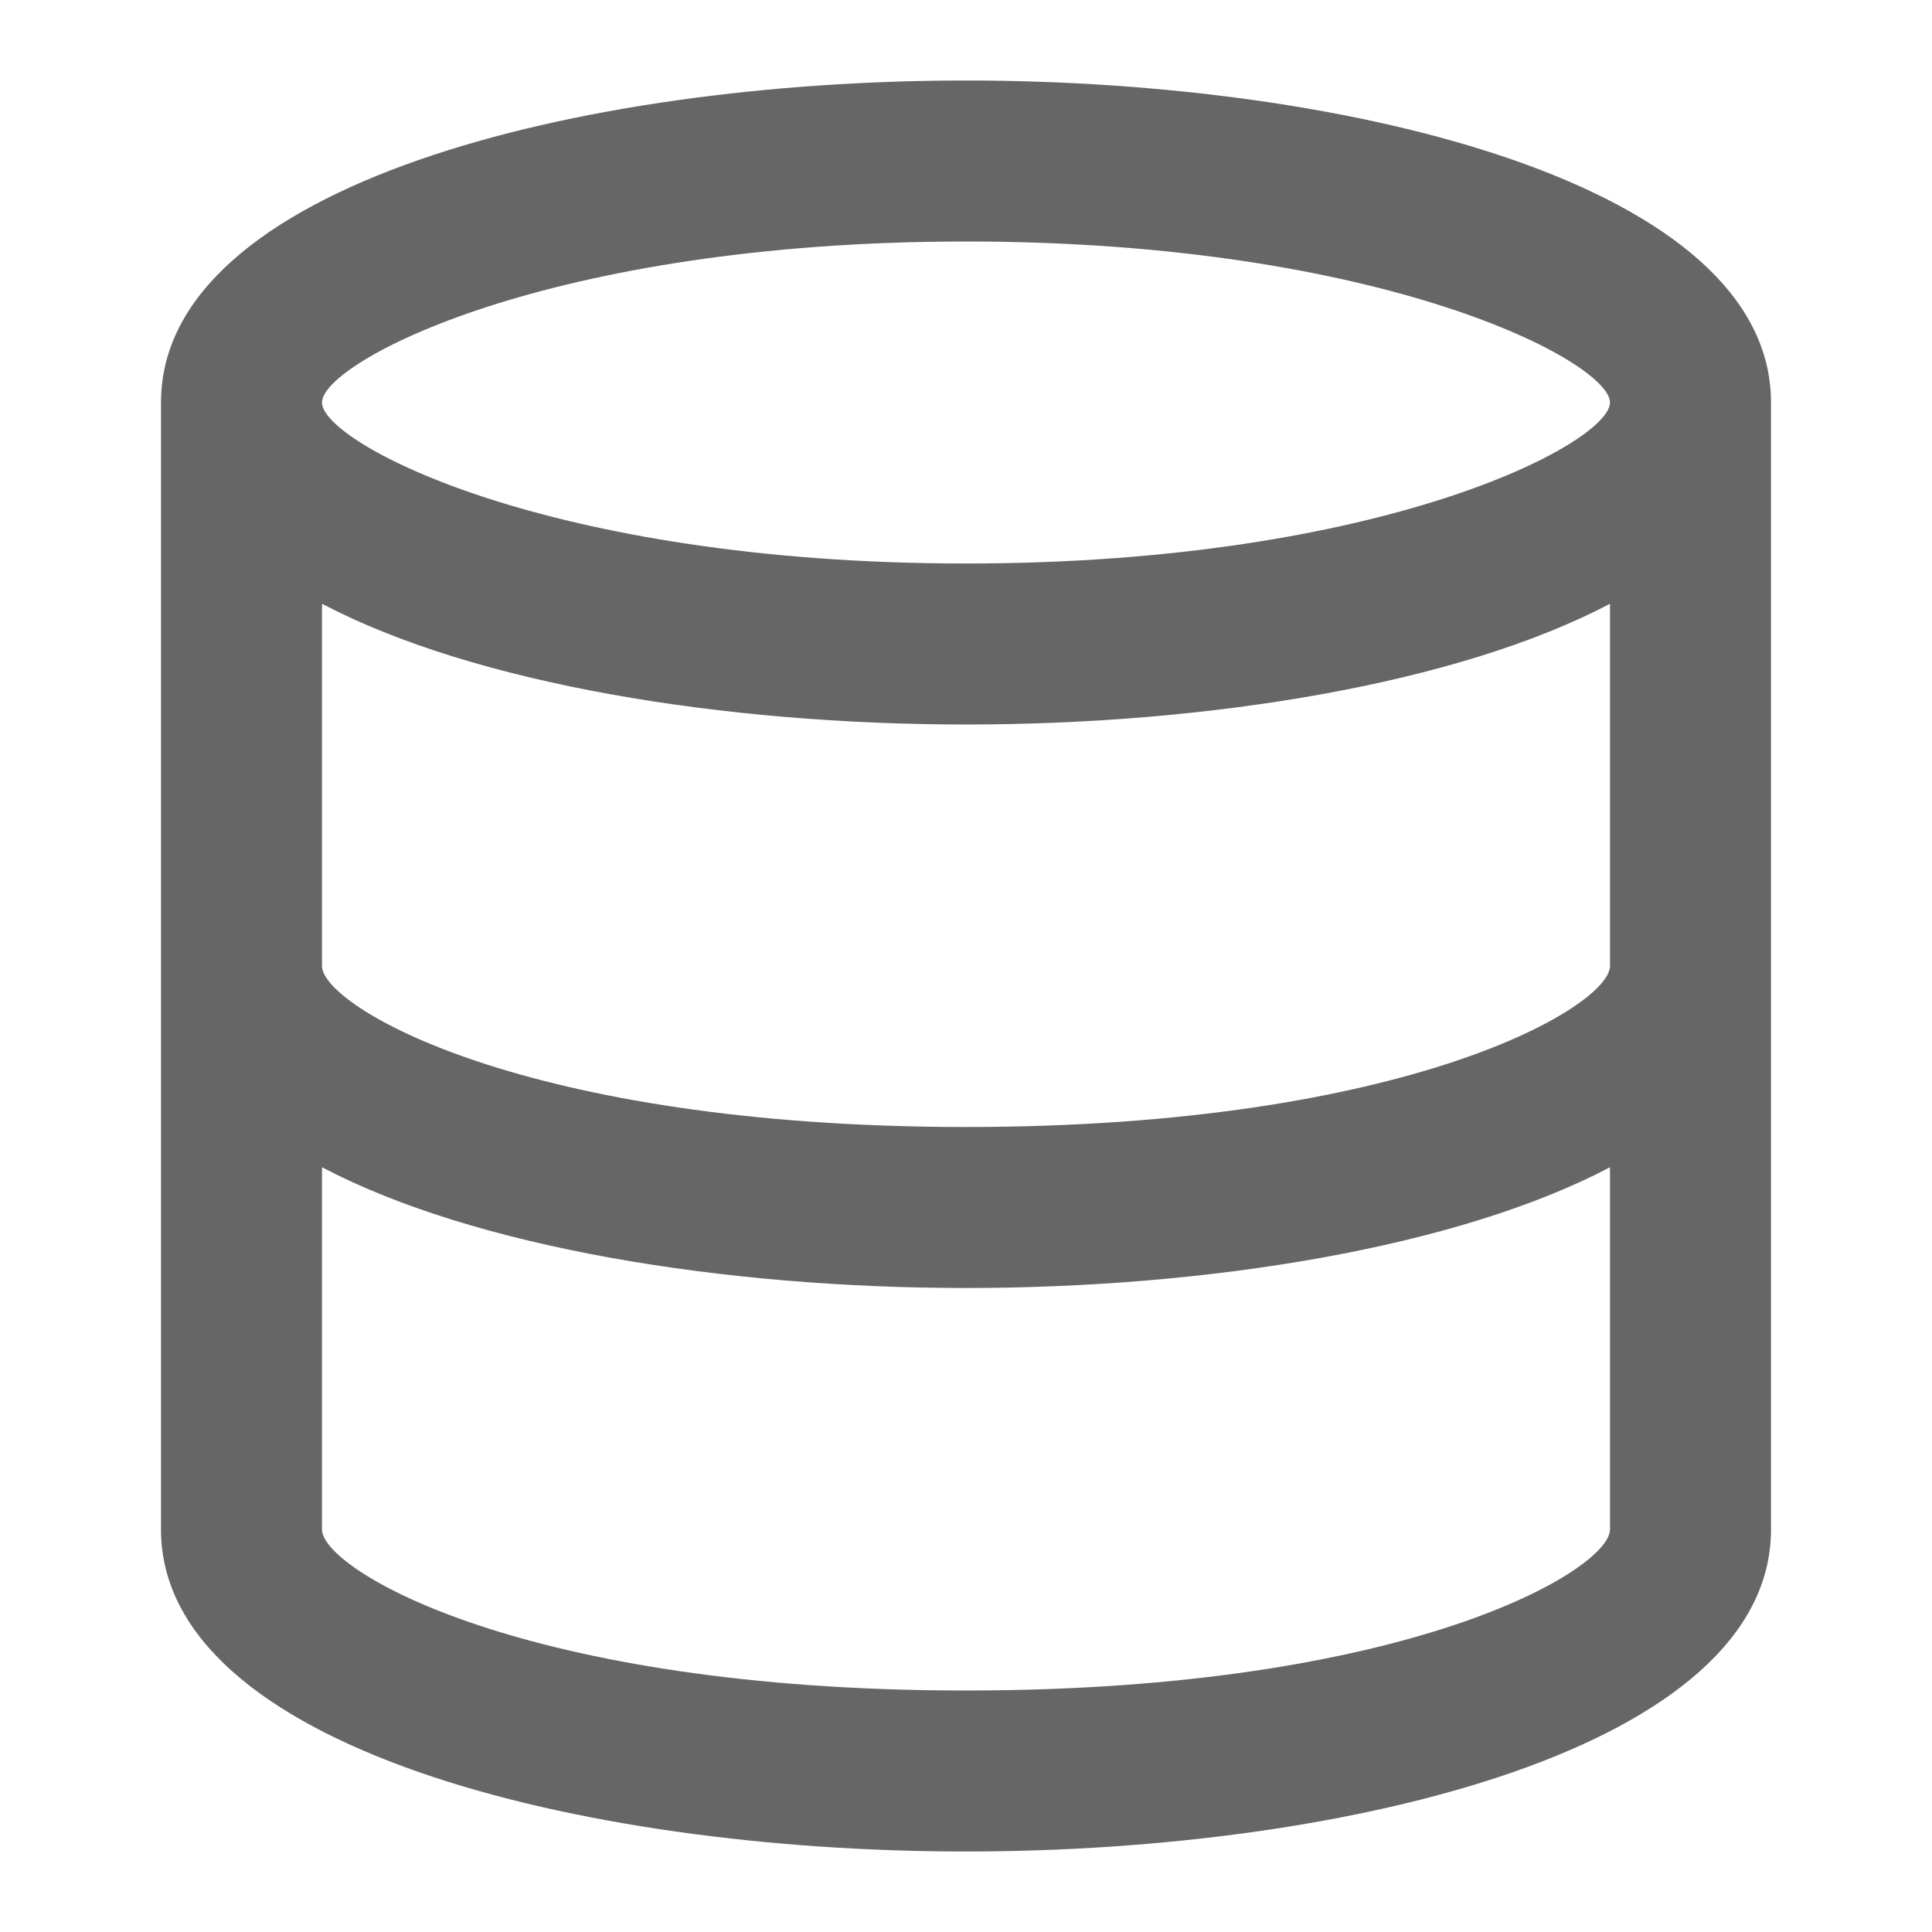
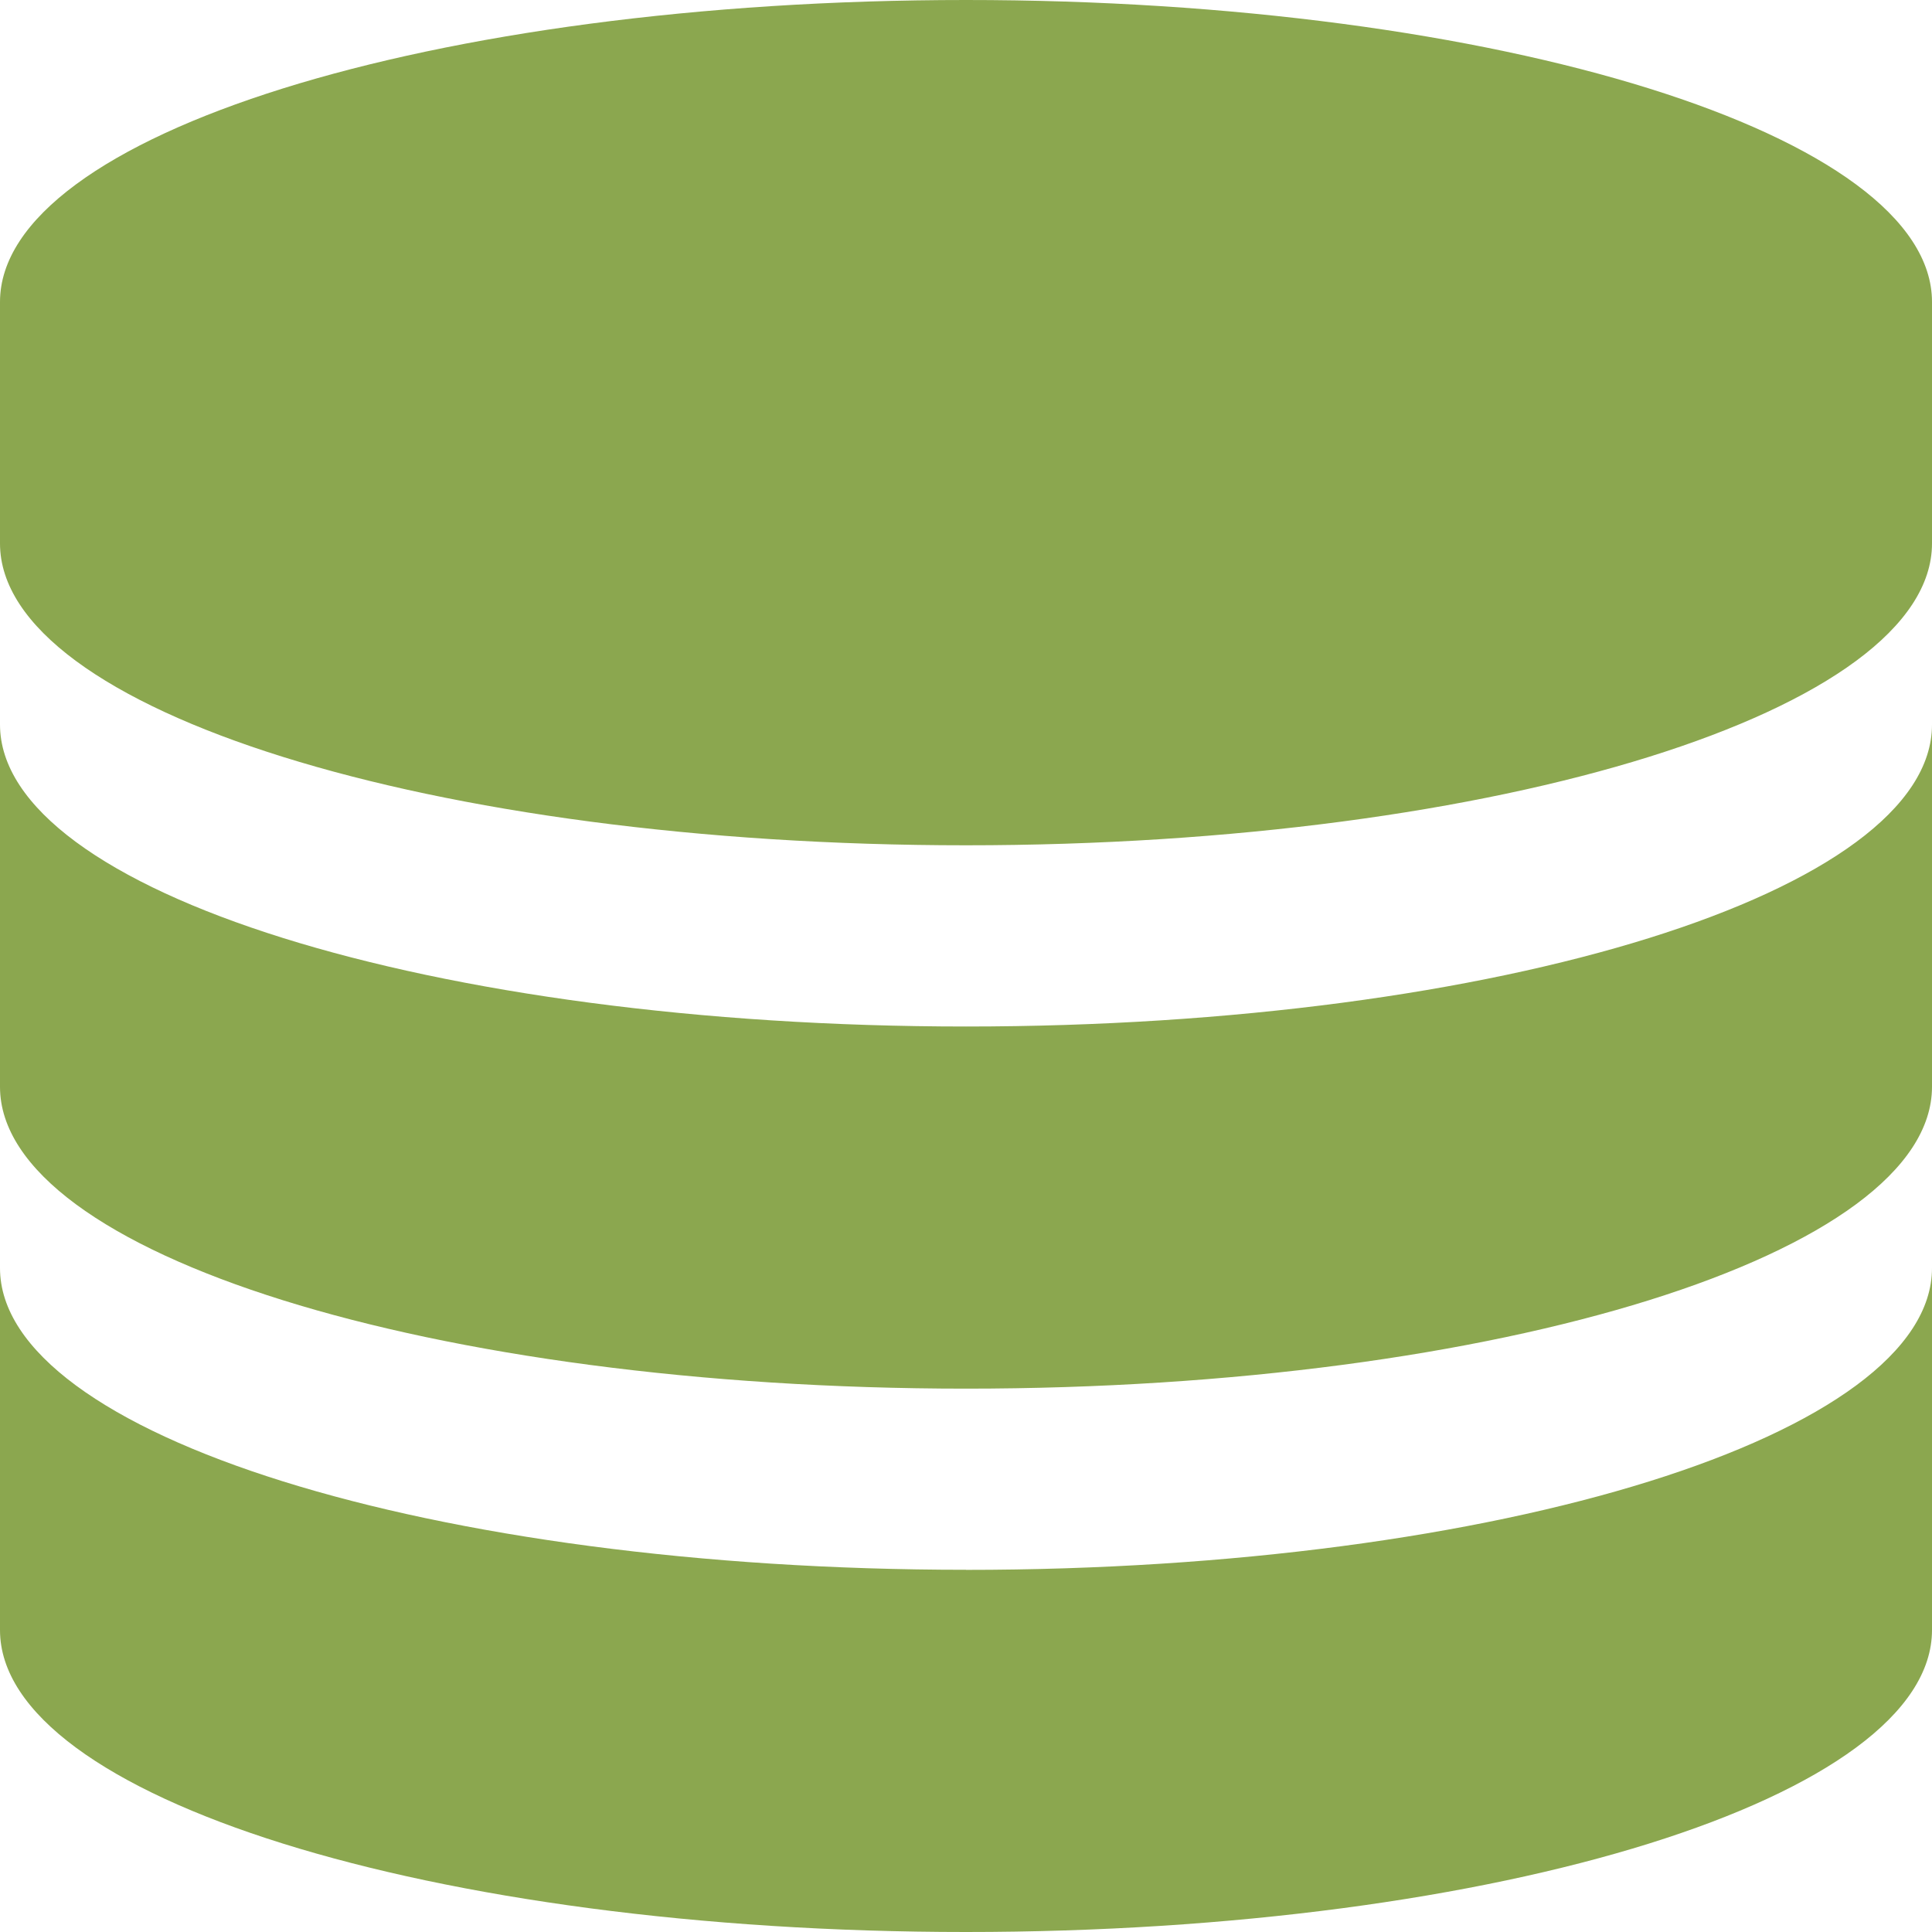
- <svg xmlns="http://www.w3.org/2000/svg" t="1623581841179" class="icon" viewBox="0 0 1024 1024" version="1.1" p-id="4247" width="64" height="64">
+ <svg xmlns="http://www.w3.org/2000/svg" t="1632159517746" class="icon" viewBox="0 0 1024 1024" version="1.1" p-id="5844" width="256" height="256">
  <defs>
    <style type="text/css" />
  </defs>
-   <path d="M512 42.667C307.2 42.667 85.333 98.133 85.333 213.333v597.333c0 115.2 221.867 170.667 426.667 170.667s426.667-55.467 426.667-170.667V213.333c0-115.2-221.867-170.667-426.667-170.667z m341.333 469.333c0 21.333-106.667 85.333-341.333 85.333s-341.333-64-341.333-85.333V320C251.733 362.667 384 384 512 384s260.267-21.333 341.333-64V512z m-341.333-384c221.867 0 341.333 64 341.333 85.333s-119.467 85.333-341.333 85.333-341.333-64-341.333-85.333 119.467-85.333 341.333-85.333z m0 768c-234.667 0-341.333-64-341.333-85.333v-192c81.067 42.667 213.333 64 341.333 64s260.267-21.333 341.333-64V810.667c0 21.333-106.667 85.333-341.333 85.333z" p-id="4248" fill="#666666" />
+   <path d="M512 0C229.171 0 0 71.68 0 160.031v128c0 88.351 229.171 159.99 512 159.99 282.788 0 512-71.68 512-159.99V160.031C1024 71.68 794.706 0 512 0z m0 544.072C229.171 544.072 0 472.269 0 384v192.02c0 88.351 229.171 159.99 512 159.99 282.788 0 512-71.68 512-159.99V384.082c0 88.31-229.253 159.99-512 159.99z m0 287.949c-282.829 0-512-71.68-512-159.949v191.898C0 952.361 229.171 1024 512 1024c282.788 0 512-71.68 512-160.031v-191.898c0 88.351-229.253 159.99-512 159.99z" p-id="5845" fill="#8ba74f" />
</svg>
